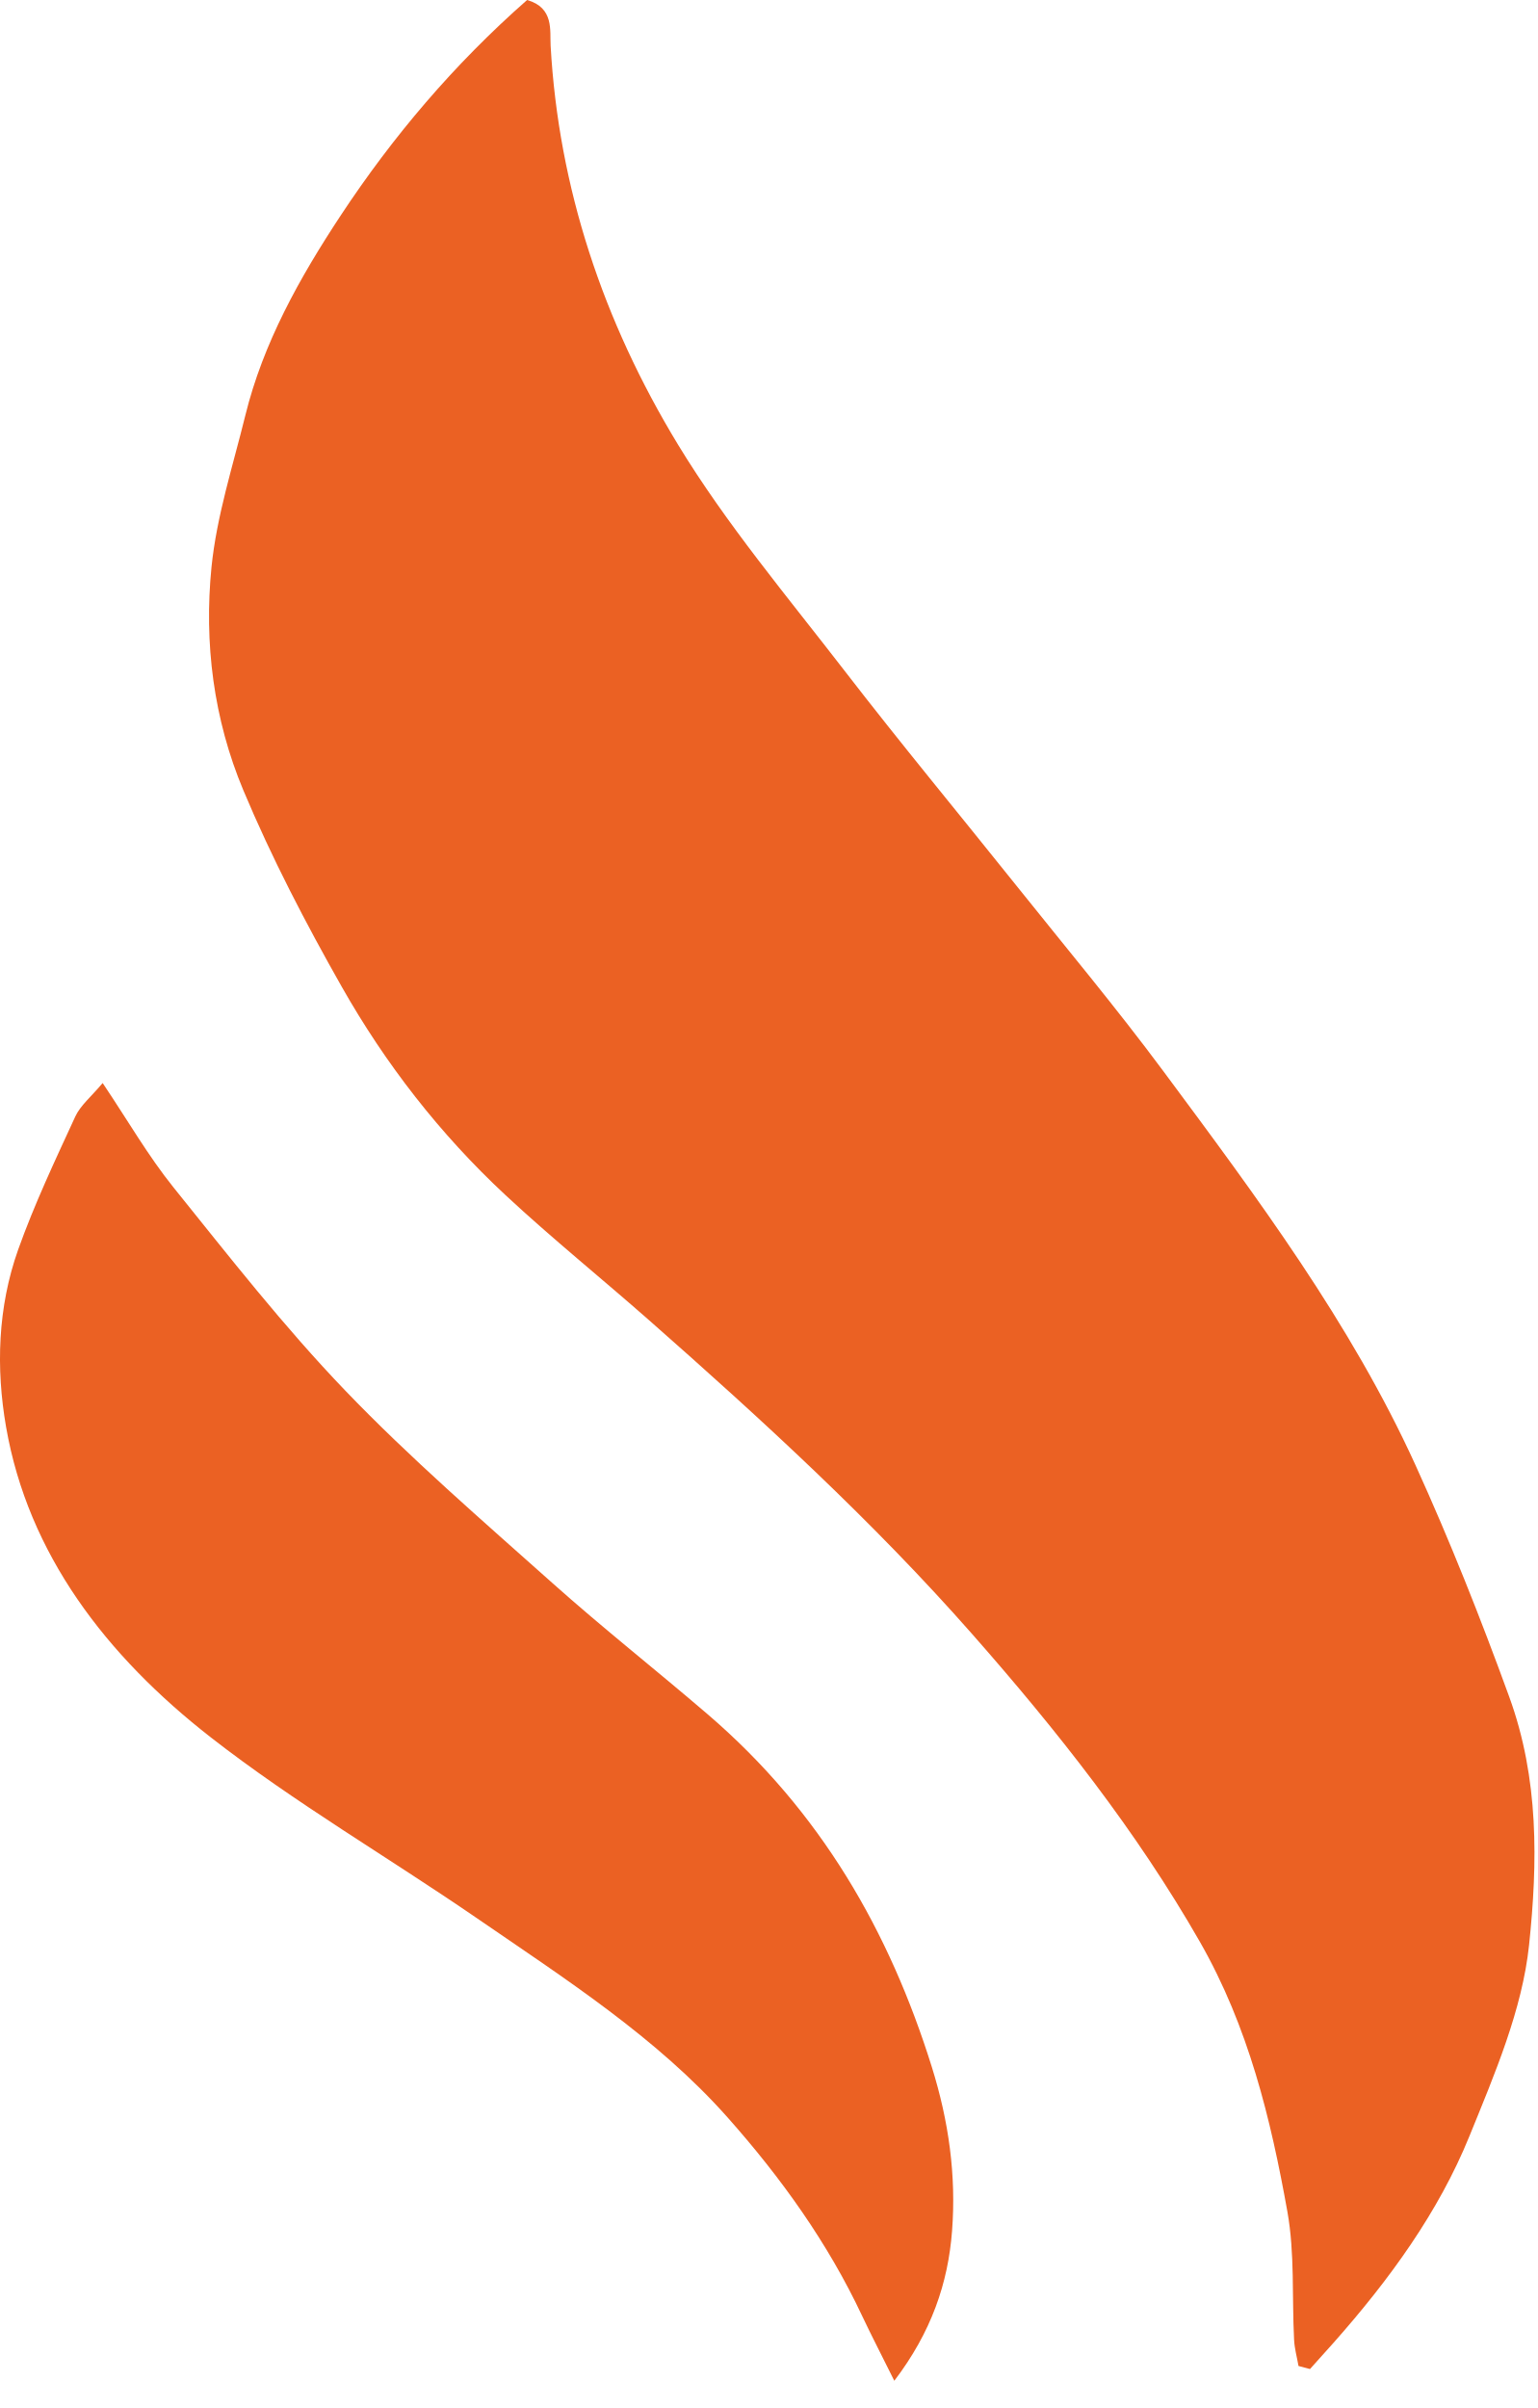
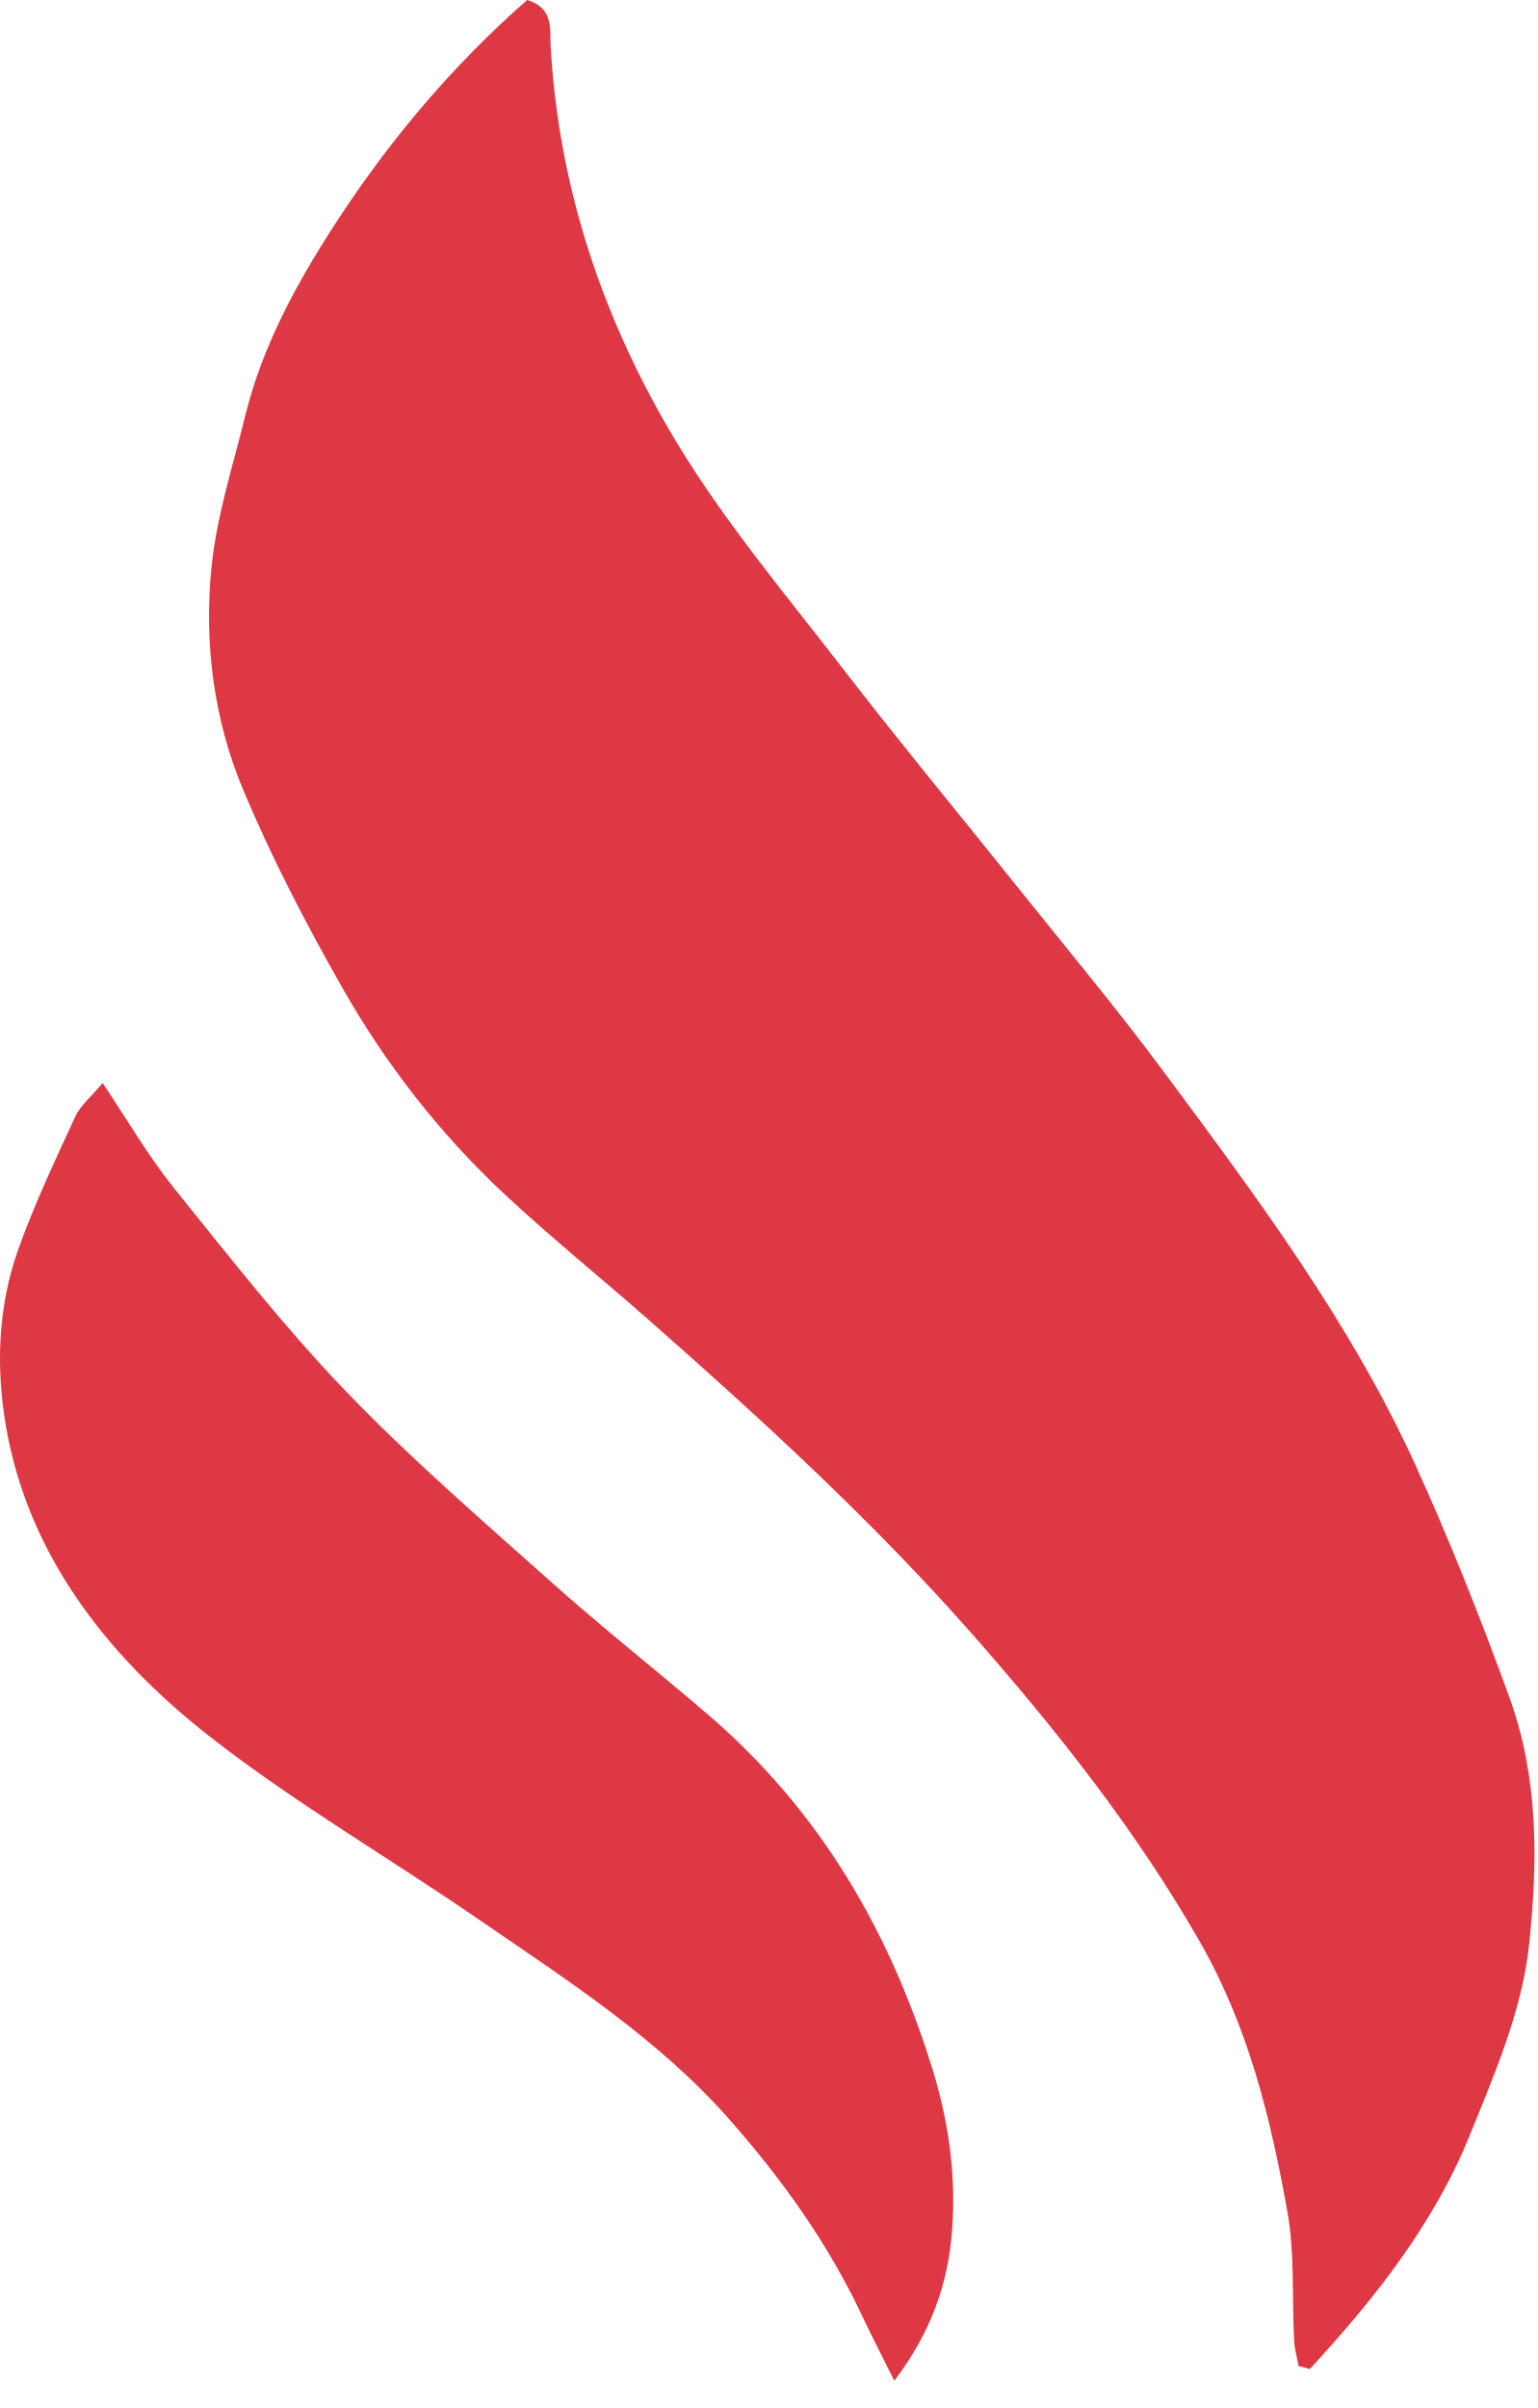
<svg xmlns="http://www.w3.org/2000/svg" width="53" height="83" viewBox="0 0 53 83" fill="none">
-   <path d="M44.764 81.551C44.712 81.251 44.627 80.952 44.612 80.649C44.536 79.176 44.639 77.678 44.381 76.232C43.807 73.03 43.04 69.863 41.366 66.934C39.186 63.122 36.449 59.656 33.497 56.304C30.099 52.445 26.283 48.947 22.384 45.513C20.742 44.067 19.029 42.685 17.433 41.2C15.147 39.074 13.279 36.651 11.788 34.024C10.536 31.817 9.361 29.558 8.39 27.242C7.359 24.784 7.03 22.157 7.291 19.547C7.469 17.785 8.031 16.051 8.459 14.312C9.07 11.83 10.321 9.584 11.749 7.421C13.534 4.717 15.64 2.225 18.171 0C19.105 0.267 18.952 1.051 18.982 1.581C19.258 6.476 20.788 11.07 23.372 15.323C25.031 18.054 27.146 20.568 29.126 23.134C31.041 25.616 33.051 28.04 35.012 30.493C36.72 32.629 38.481 34.734 40.105 36.922C43.333 41.271 46.57 45.609 48.795 50.496C49.991 53.124 51.043 55.78 52.025 58.477C53.06 61.314 53.01 64.206 52.713 67.038C52.477 69.278 51.526 71.49 50.654 73.635C49.593 76.245 47.904 78.571 45.978 80.745C45.707 81.051 45.433 81.354 45.16 81.657C45.029 81.621 44.897 81.586 44.766 81.552L44.764 81.551Z" fill="#eb6123" />
-   <path d="M3.54 37.332C4.416 38.637 5.108 39.843 5.982 40.929C7.897 43.307 9.78 45.722 11.909 47.938C14.14 50.261 16.615 52.398 19.042 54.564C20.779 56.114 22.623 57.567 24.394 59.087C28.309 62.446 30.667 66.591 32.122 71.242C32.709 73.119 32.967 74.982 32.821 76.894C32.685 78.692 32.107 80.385 30.83 82.062C30.406 81.206 30.047 80.516 29.716 79.815C28.545 77.326 26.944 75.08 25.072 72.973C22.629 70.223 19.477 68.204 16.412 66.098C13.378 64.015 10.153 62.133 7.275 59.891C3.649 57.066 0.97 53.56 0.209 49.184C-0.142 47.166 -0.082 45.063 0.626 43.073C1.181 41.514 1.898 39.999 2.595 38.486C2.771 38.102 3.15 37.796 3.538 37.331L3.54 37.332Z" fill="#eb6123" />
+   <path d="M44.764 81.551C44.712 81.251 44.627 80.952 44.612 80.649C44.536 79.176 44.639 77.678 44.381 76.232C43.807 73.03 43.04 69.863 41.366 66.934C39.186 63.122 36.449 59.656 33.497 56.304C30.099 52.445 26.283 48.947 22.384 45.513C20.742 44.067 19.029 42.685 17.433 41.2C15.147 39.074 13.279 36.651 11.788 34.024C10.536 31.817 9.361 29.558 8.39 27.242C7.359 24.784 7.03 22.157 7.291 19.547C7.469 17.785 8.031 16.051 8.459 14.312C9.07 11.83 10.321 9.584 11.749 7.421C13.534 4.717 15.64 2.225 18.171 0C19.105 0.267 18.952 1.051 18.982 1.581C19.258 6.476 20.788 11.07 23.372 15.323C25.031 18.054 27.146 20.568 29.126 23.134C31.041 25.616 33.051 28.04 35.012 30.493C36.72 32.629 38.481 34.734 40.105 36.922C43.333 41.271 46.57 45.609 48.795 50.496C49.991 53.124 51.043 55.78 52.025 58.477C53.06 61.314 53.01 64.206 52.713 67.038C52.477 69.278 51.526 71.49 50.654 73.635C49.593 76.245 47.904 78.571 45.978 80.745C45.707 81.051 45.433 81.354 45.16 81.657C45.029 81.621 44.897 81.586 44.766 81.552L44.764 81.551Z" fill="#DE3845" />
+   <path d="M3.54 37.332C4.416 38.637 5.108 39.843 5.982 40.929C7.897 43.307 9.78 45.722 11.909 47.938C14.14 50.261 16.615 52.398 19.042 54.564C20.779 56.114 22.623 57.567 24.394 59.087C28.309 62.446 30.667 66.591 32.122 71.242C32.709 73.119 32.967 74.982 32.821 76.894C32.685 78.692 32.107 80.385 30.83 82.062C30.406 81.206 30.047 80.516 29.716 79.815C28.545 77.326 26.944 75.08 25.072 72.973C22.629 70.223 19.477 68.204 16.412 66.098C13.378 64.015 10.153 62.133 7.275 59.891C3.649 57.066 0.97 53.56 0.209 49.184C-0.142 47.166 -0.082 45.063 0.626 43.073C1.181 41.514 1.898 39.999 2.595 38.486C2.771 38.102 3.15 37.796 3.538 37.331L3.54 37.332Z" fill="#DE3845" />
</svg>
